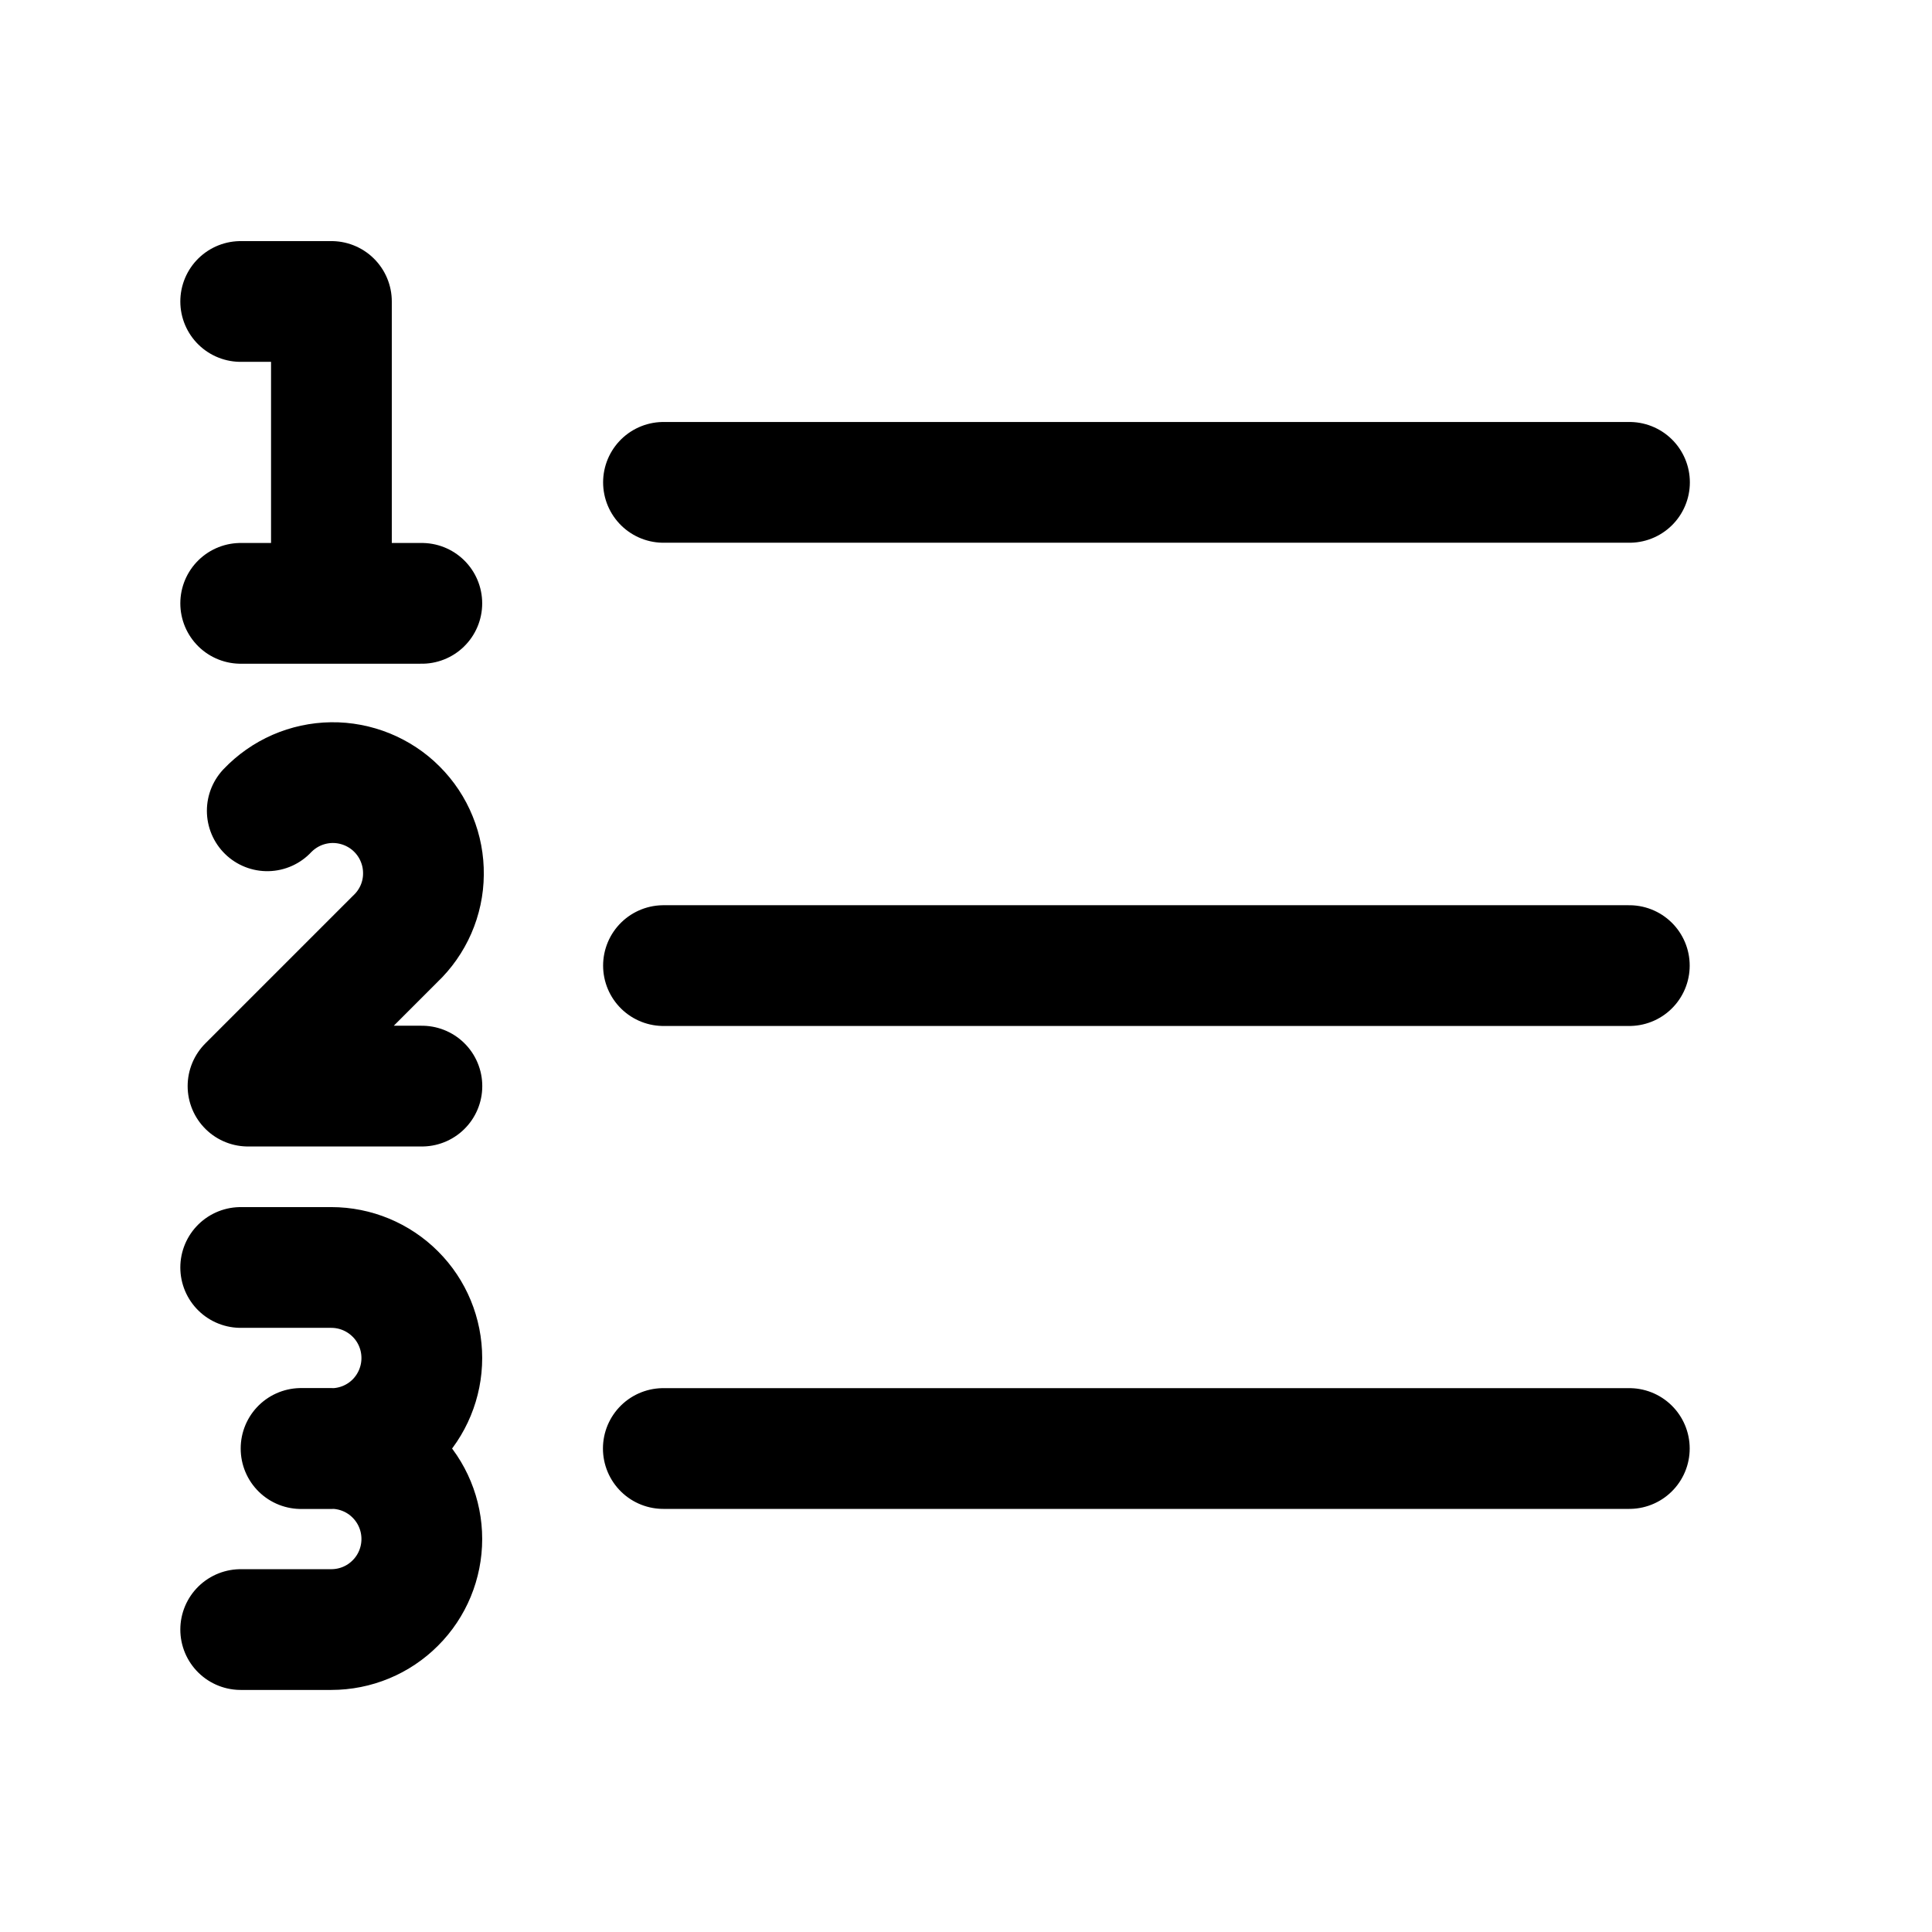
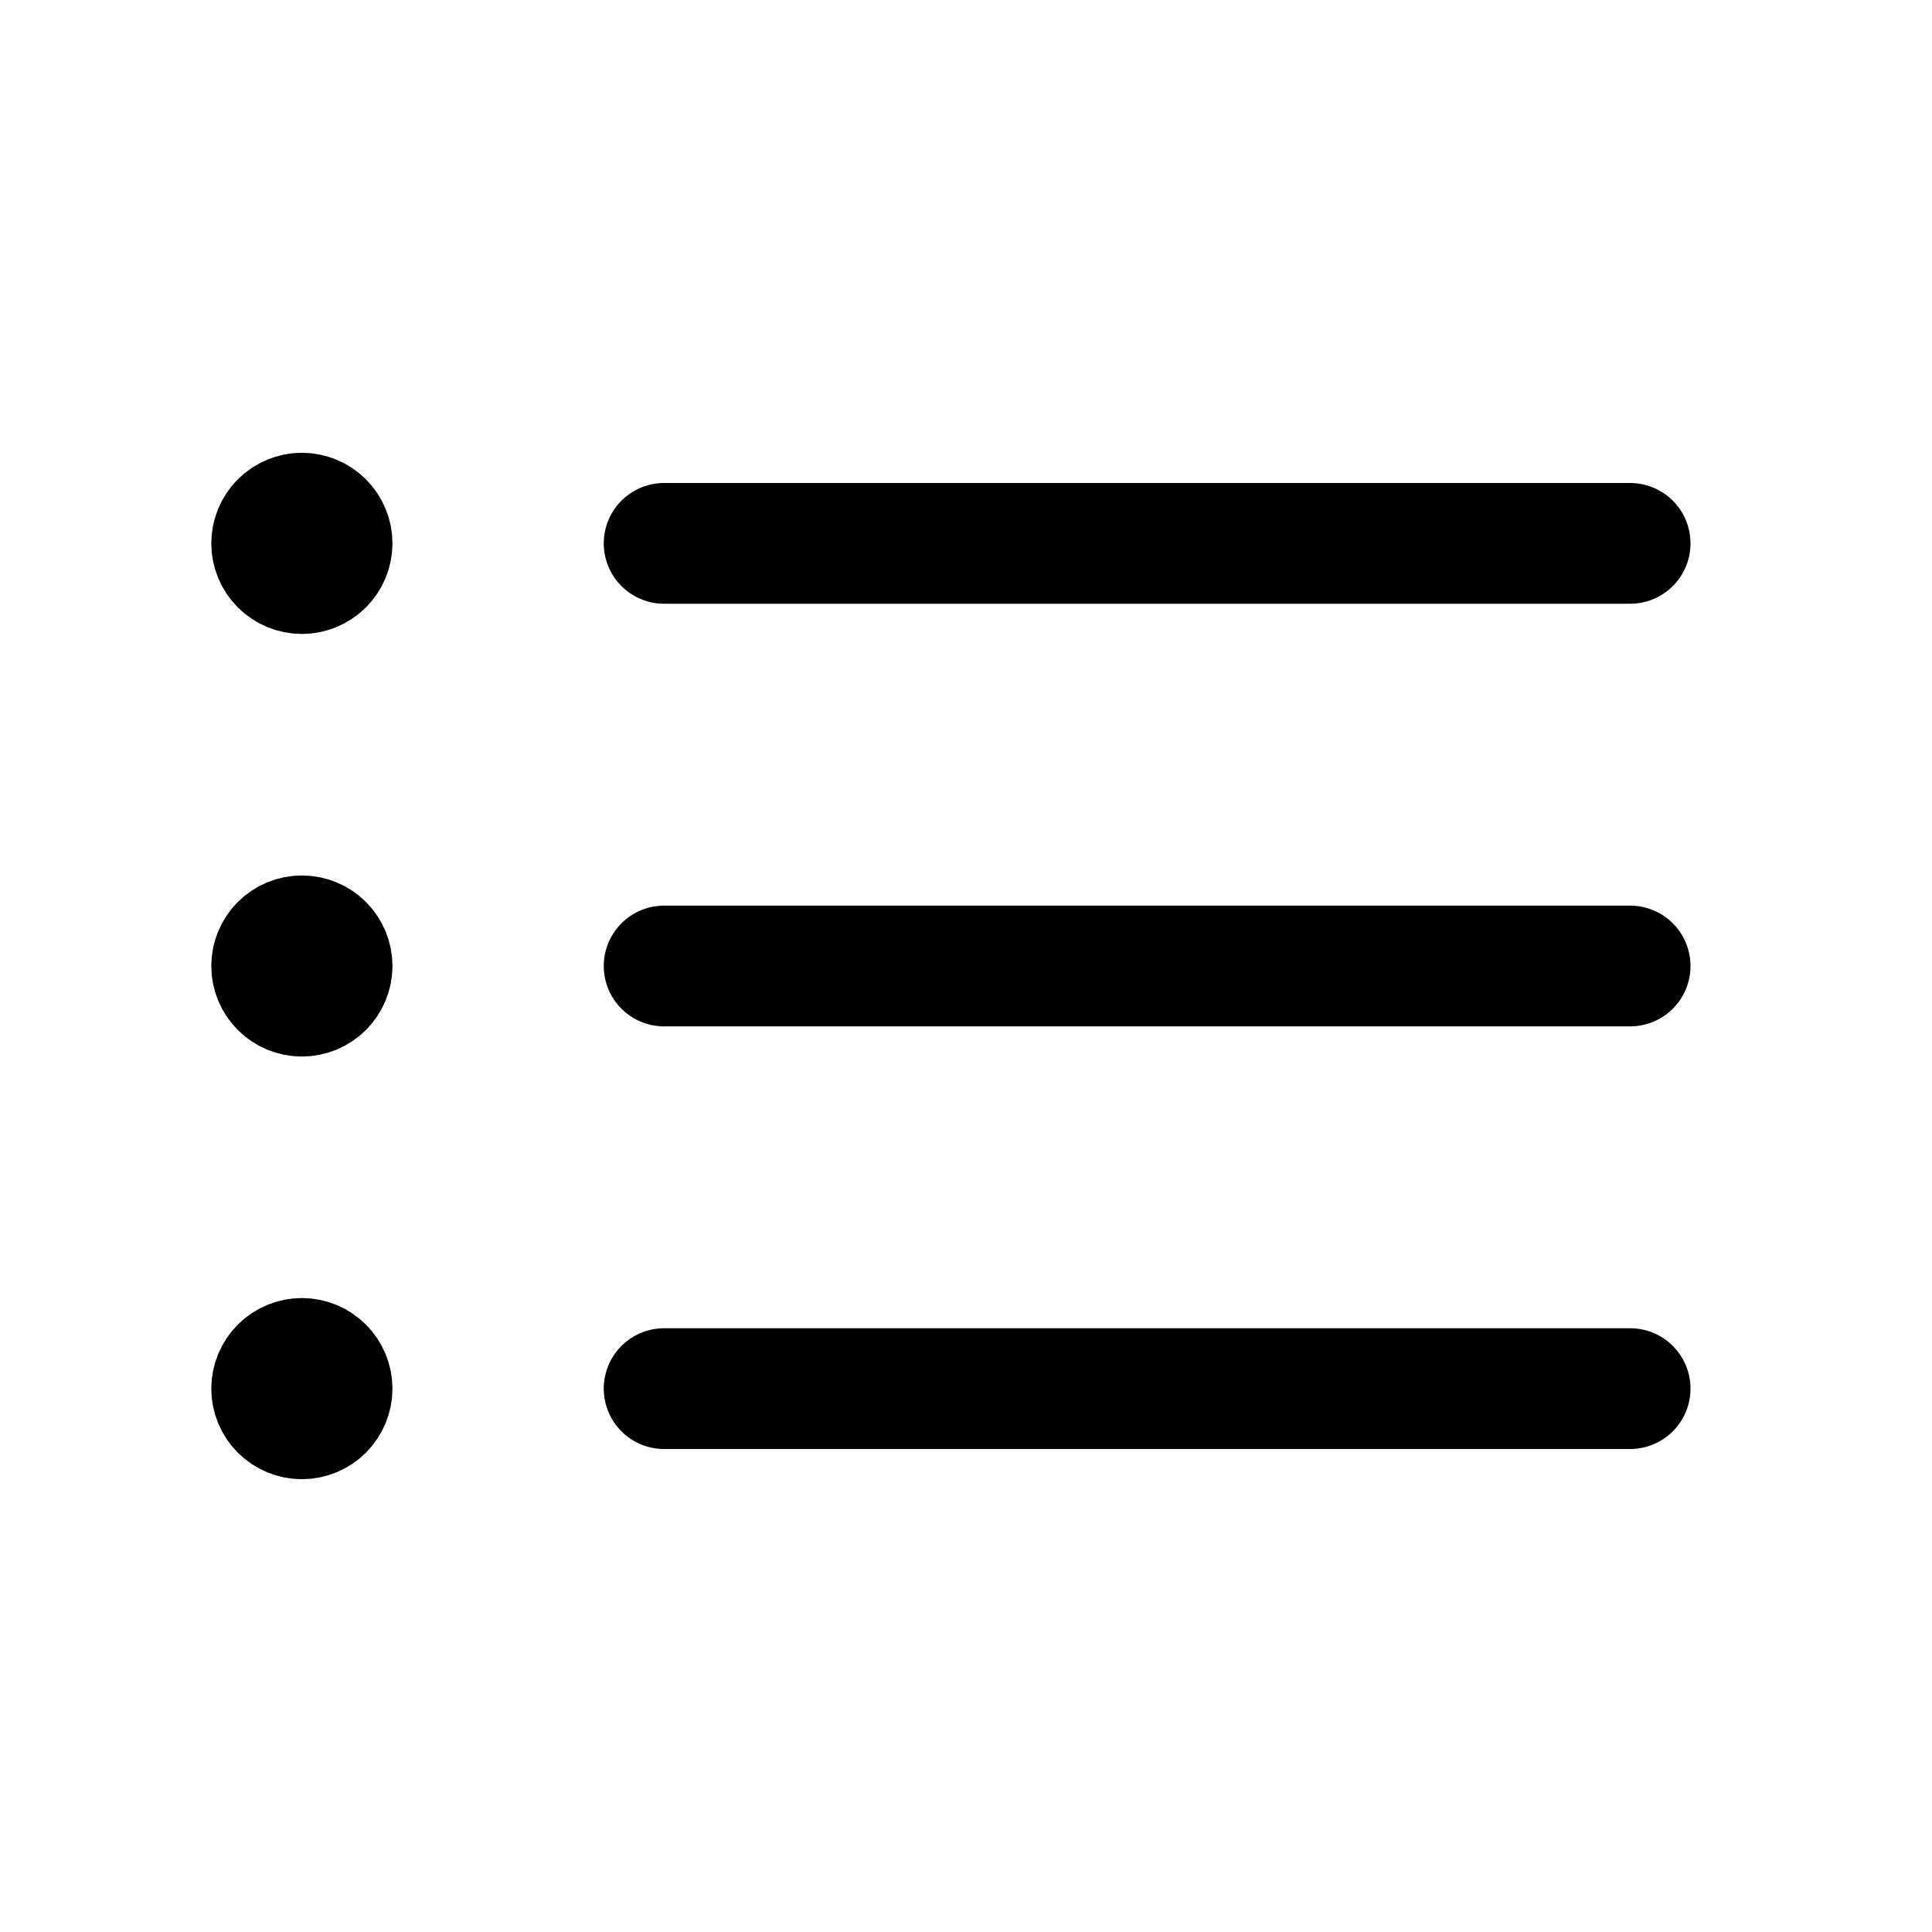
- <svg xmlns="http://www.w3.org/2000/svg" width="24" height="24" viewBox="0 0 24 24" fill="none">
-   <path d="M8.242 5.992H20.242M8.242 11.995H20.24M8.24 17.994H20.24M4.117 7.495V3.745H2.99M2.99 7.495H4.115H5.24M3.32 10.072C3.424 9.963 3.548 9.876 3.685 9.816C3.823 9.756 3.971 9.724 4.121 9.722C4.271 9.72 4.42 9.749 4.559 9.805C4.698 9.862 4.825 9.945 4.931 10.052C5.037 10.158 5.121 10.284 5.177 10.423C5.234 10.562 5.262 10.711 5.26 10.861C5.259 11.011 5.227 11.159 5.167 11.297C5.107 11.434 5.02 11.559 4.911 11.662L3.081 13.492H5.241M2.99 15.745H4.115C4.414 15.745 4.7 15.864 4.911 16.075C5.122 16.285 5.24 16.572 5.24 16.87C5.24 17.168 5.122 17.454 4.911 17.666C4.7 17.877 4.414 17.995 4.115 17.995H3.74M3.74 17.993H4.115C4.414 17.993 4.7 18.111 4.911 18.323C5.122 18.534 5.24 18.82 5.24 19.118C5.24 19.416 5.122 19.703 4.911 19.913C4.7 20.125 4.414 20.243 4.115 20.243H2.99" stroke="black" stroke-width="1.5" stroke-linecap="round" stroke-linejoin="round" />
+ <svg xmlns="http://www.w3.org/2000/svg" width="36" height="36" viewBox="0 0 36 36" fill="none">
+   <path d="M12.375 10.125H30.375M12.375 18H30.375M12.375 25.875H30.375M5.625 10.125H5.636V10.137H5.625V10.125ZM6.188 10.125C6.188 10.274 6.128 10.417 6.023 10.523C5.917 10.628 5.774 10.688 5.625 10.688C5.476 10.688 5.333 10.628 5.227 10.523C5.122 10.417 5.062 10.274 5.062 10.125C5.062 9.976 5.122 9.833 5.227 9.727C5.333 9.622 5.476 9.562 5.625 9.562C5.774 9.562 5.917 9.622 6.023 9.727C6.128 9.833 6.188 9.976 6.188 10.125ZM5.625 18H5.636V18.012H5.625V18ZM6.188 18C6.188 18.149 6.128 18.292 6.023 18.398C5.917 18.503 5.774 18.562 5.625 18.562C5.476 18.562 5.333 18.503 5.227 18.398C5.122 18.292 5.062 18.149 5.062 18C5.062 17.851 5.122 17.708 5.227 17.602C5.333 17.497 5.476 17.438 5.625 17.438C5.774 17.438 5.917 17.497 6.023 17.602C6.128 17.708 6.188 17.851 6.188 18ZM5.625 25.875H5.636V25.887H5.625V25.875ZM6.188 25.875C6.188 26.024 6.128 26.167 6.023 26.273C5.917 26.378 5.774 26.438 5.625 26.438C5.476 26.438 5.333 26.378 5.227 26.273C5.122 26.167 5.062 26.024 5.062 25.875C5.062 25.726 5.122 25.583 5.227 25.477C5.333 25.372 5.476 25.312 5.625 25.312C5.774 25.312 5.917 25.372 6.023 25.477C6.128 25.583 6.188 25.726 6.188 25.875Z" stroke="black" stroke-width="2.25" stroke-linecap="round" stroke-linejoin="round" />
</svg>
